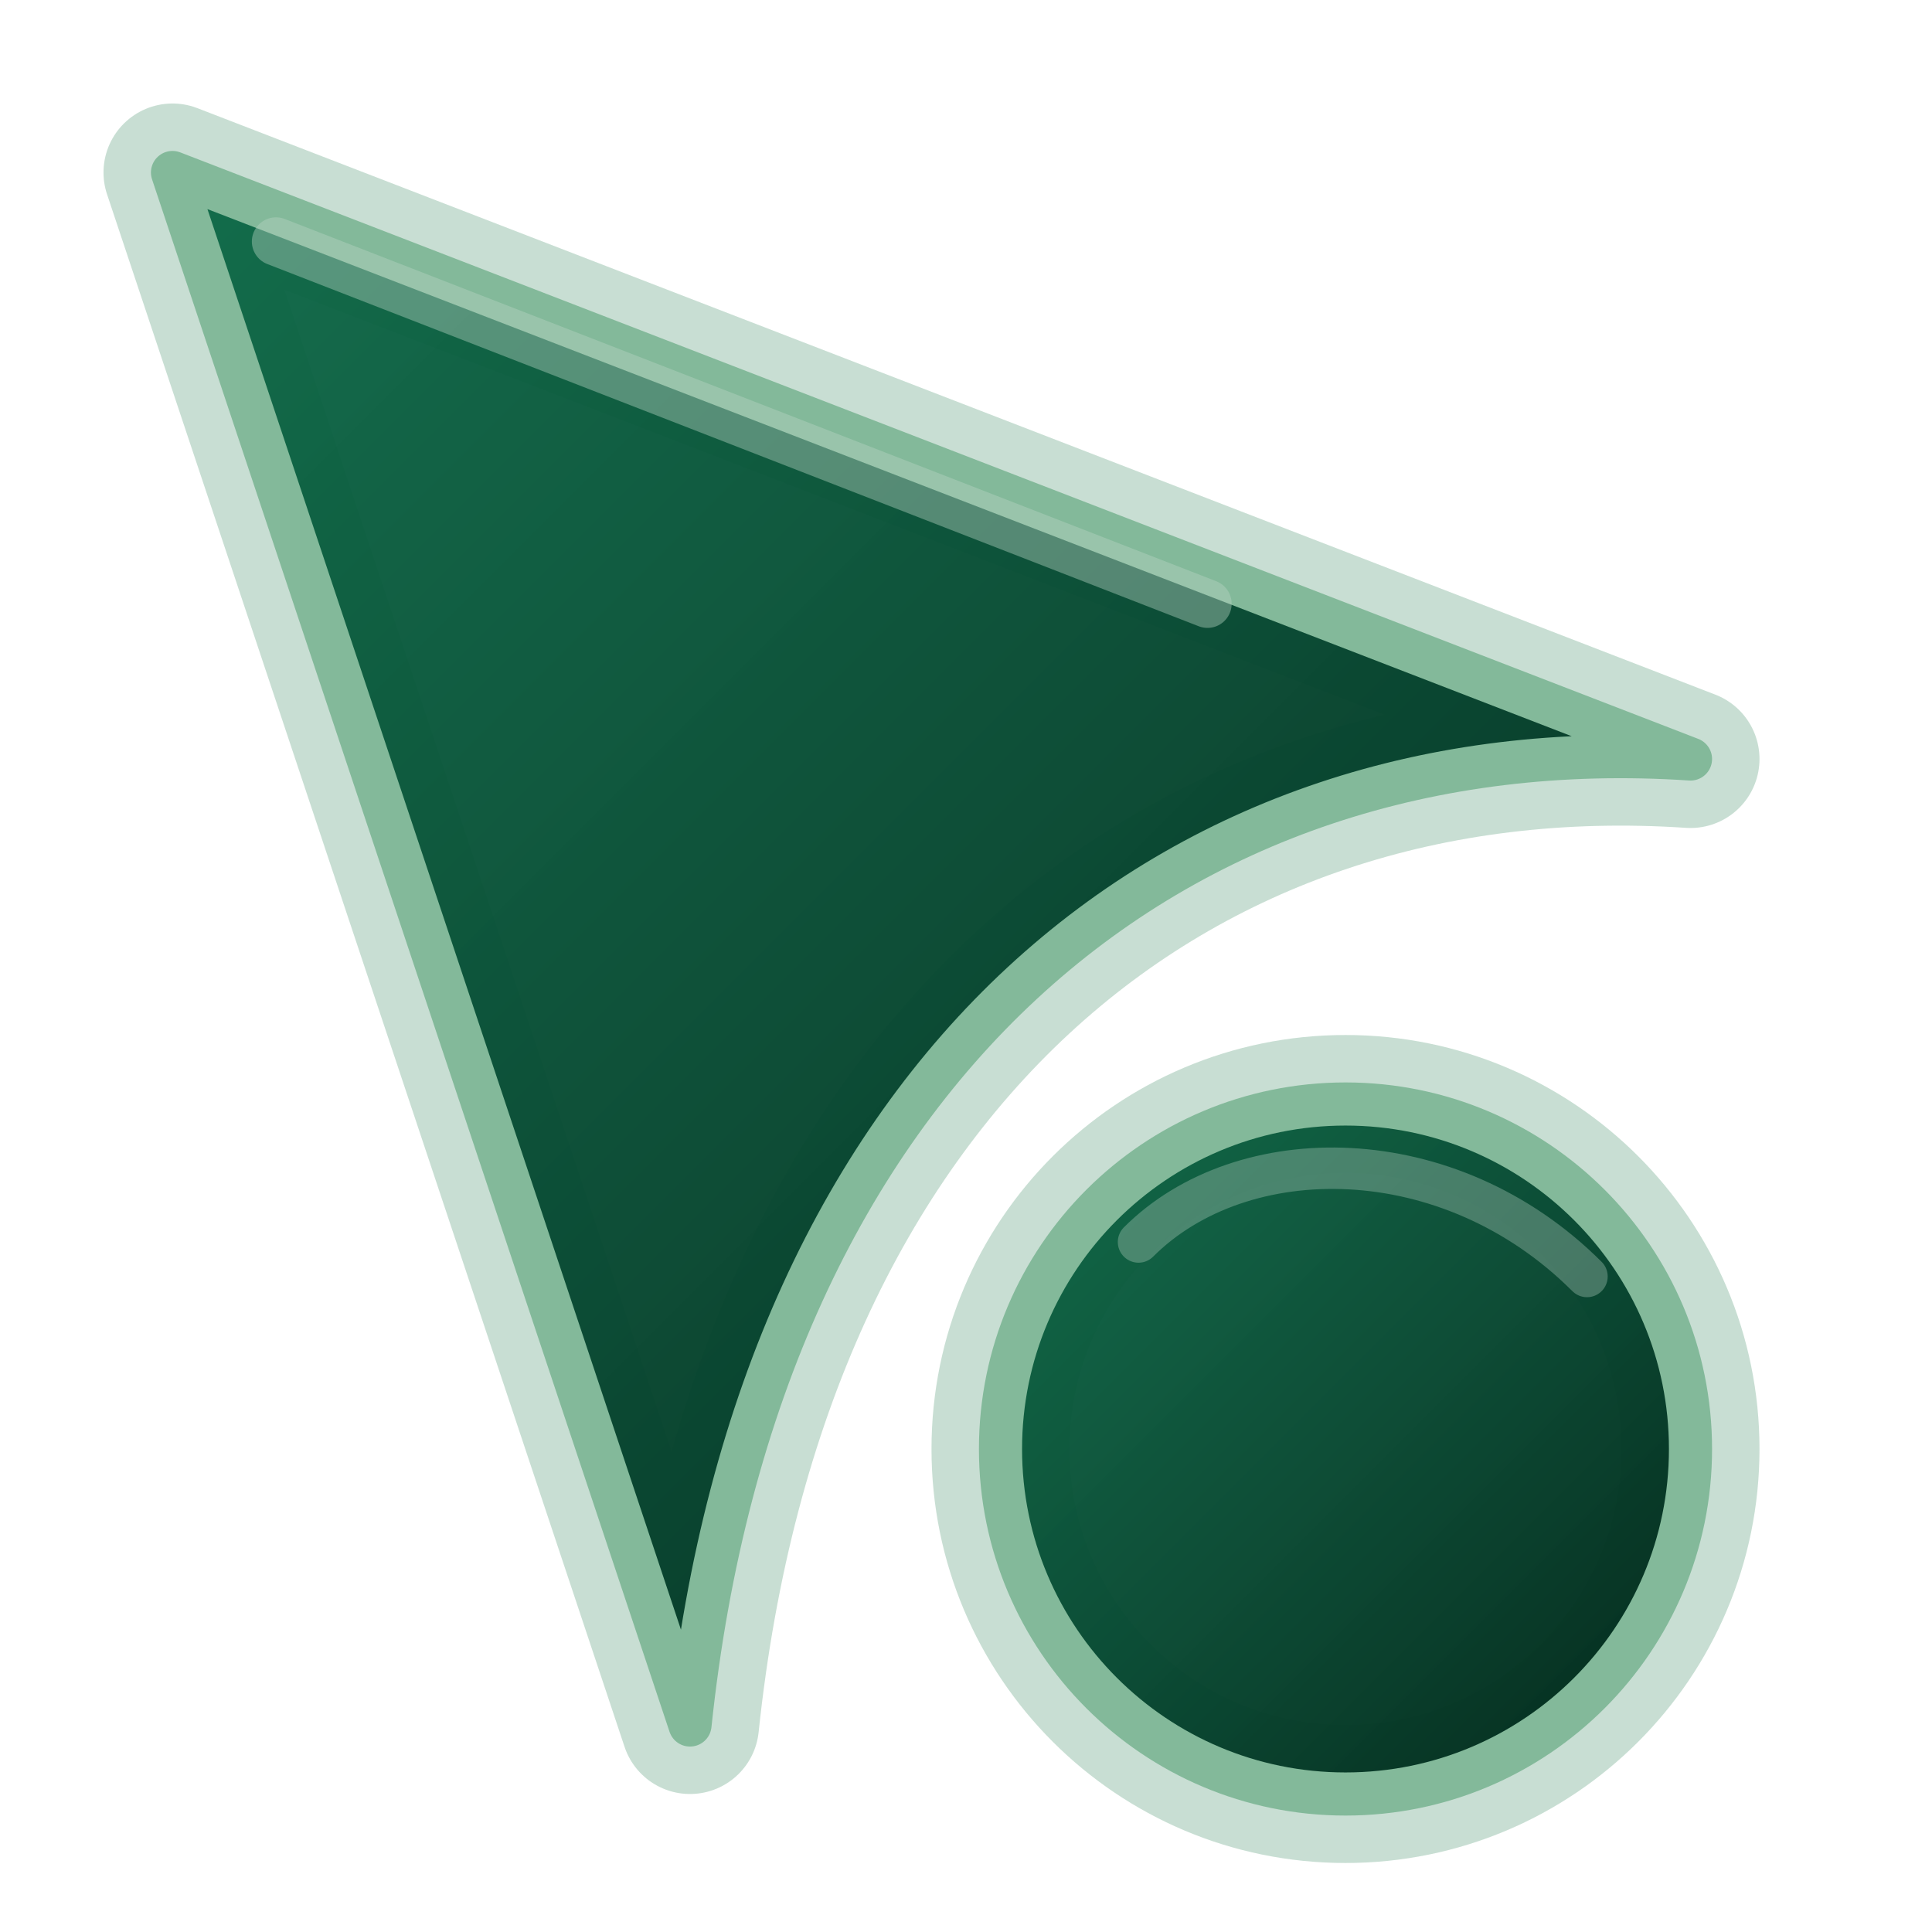
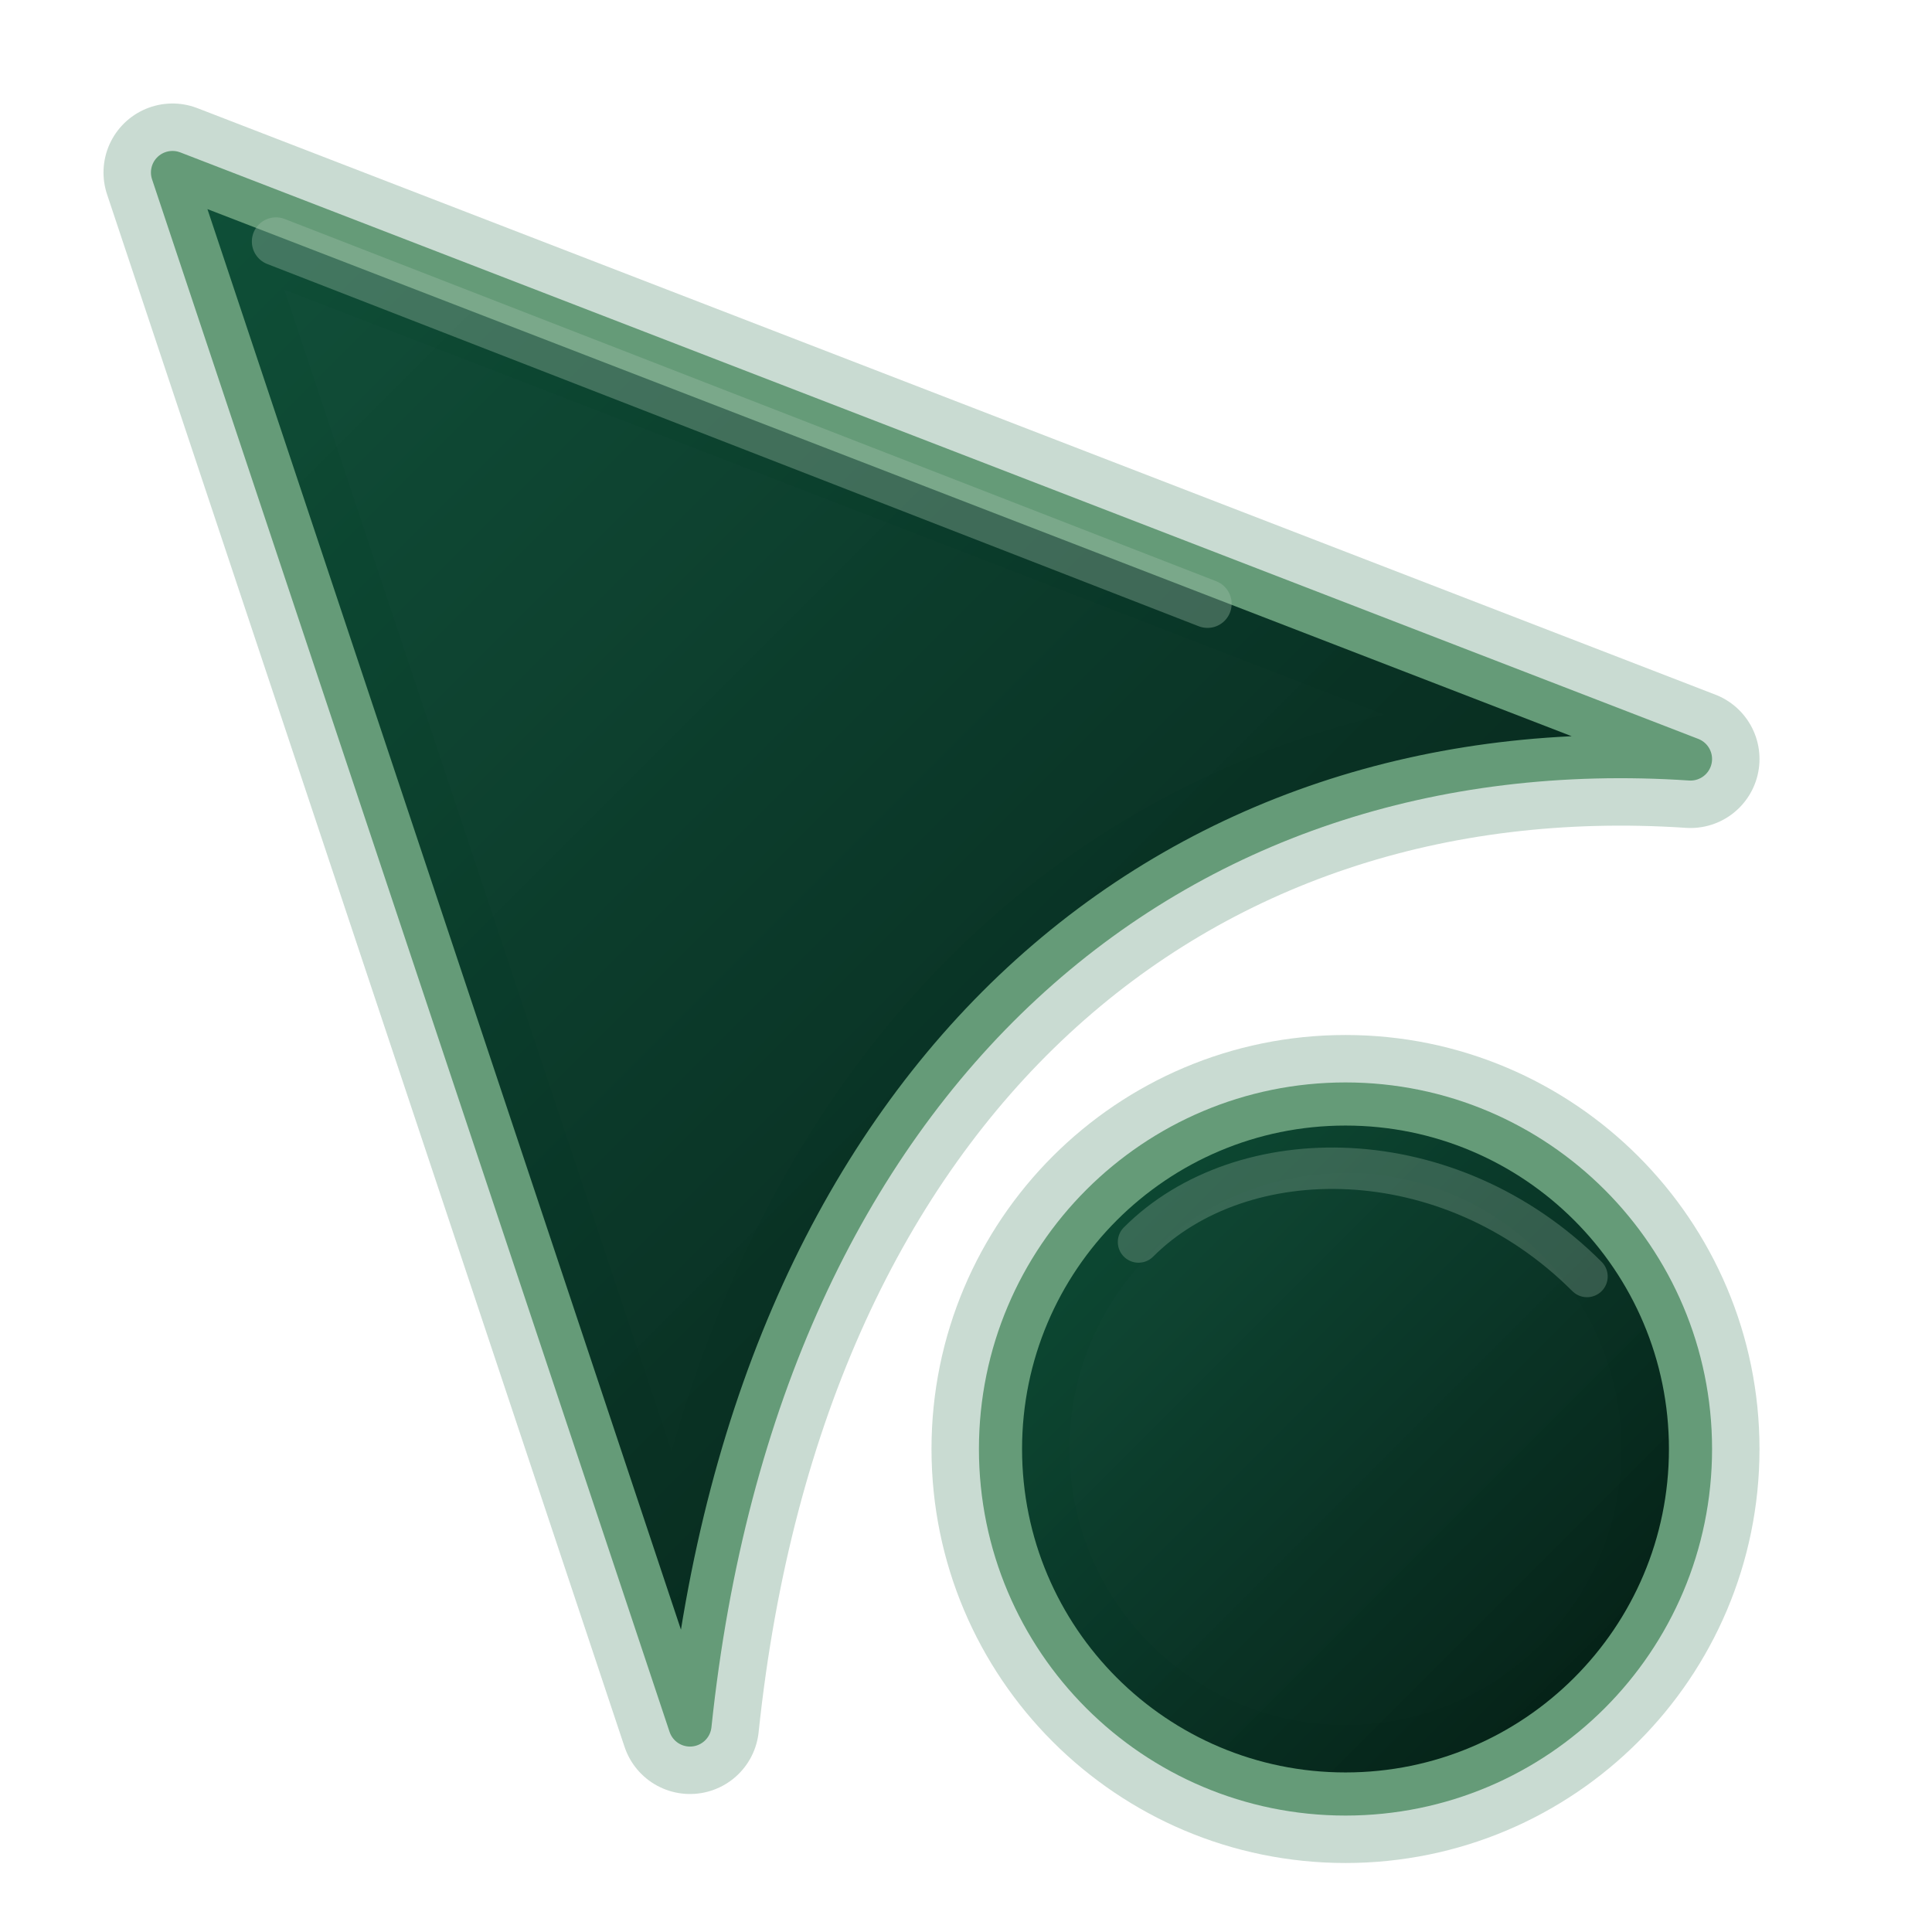
<svg xmlns="http://www.w3.org/2000/svg" width="56" height="56" viewBox="0 0 56 56">
  <defs>
    <linearGradient id="glass" x1="0" y1="0" x2="1" y2="1">
-       <stop offset="0" stop-color="#0b6846" stop-opacity="0.96" />
-       <stop offset="0.52" stop-color="#06462f" stop-opacity="0.97" />
-       <stop offset="1" stop-color="#022619" stop-opacity="0.99" />
+       <stop offset="0" stop-color="#074a32" stop-opacity="0.96" />
+       <stop offset="0.52" stop-color="#032f20" stop-opacity="0.97" />
+       <stop offset="1" stop-color="#01180f" stop-opacity="0.99" />
    </linearGradient>
  </defs>
  <g>
-     <g fill="none" stroke="#398a61" stroke-linejoin="round" stroke-width="4" opacity="0.28">
+     <g fill="none" stroke="#296e4a" stroke-linejoin="round" stroke-width="4" opacity="0.25">
      <path d="M5 5 L49 22 C34 21 22 31 20 50 Z" />
      <circle cx="39" cy="42" r="10" />
    </g>
-     <g fill="url(#glass)" stroke="#83b99a" stroke-linejoin="round" stroke-width="1.25">
+     <g fill="url(#glass)" stroke="#659b78" stroke-linejoin="round" stroke-width="1.25">
      <path d="M5 5 L49 22 C34 21 22 31 20 50 Z" />
      <circle cx="39" cy="42" r="10" />
    </g>
-     <path d="M8 7 L35 17.5" fill="none" stroke="#b8d4c4" stroke-linecap="round" stroke-width="1.4" opacity="0.42" />
-     <path d="M33 36 C36 33 42 33 46 37" fill="none" stroke="#b8d4c4" stroke-linecap="round" stroke-width="1.2" opacity="0.34" />
+     <path d="M8 7 L35 17.5" fill="none" stroke="#9fbfa9" stroke-linecap="round" stroke-width="1.4" opacity="0.36" />
+     <path d="M33 36 C36 33 42 33 46 37" fill="none" stroke="#9fbfa9" stroke-linecap="round" stroke-width="1.2" opacity="0.29" />
  </g>
</svg>
